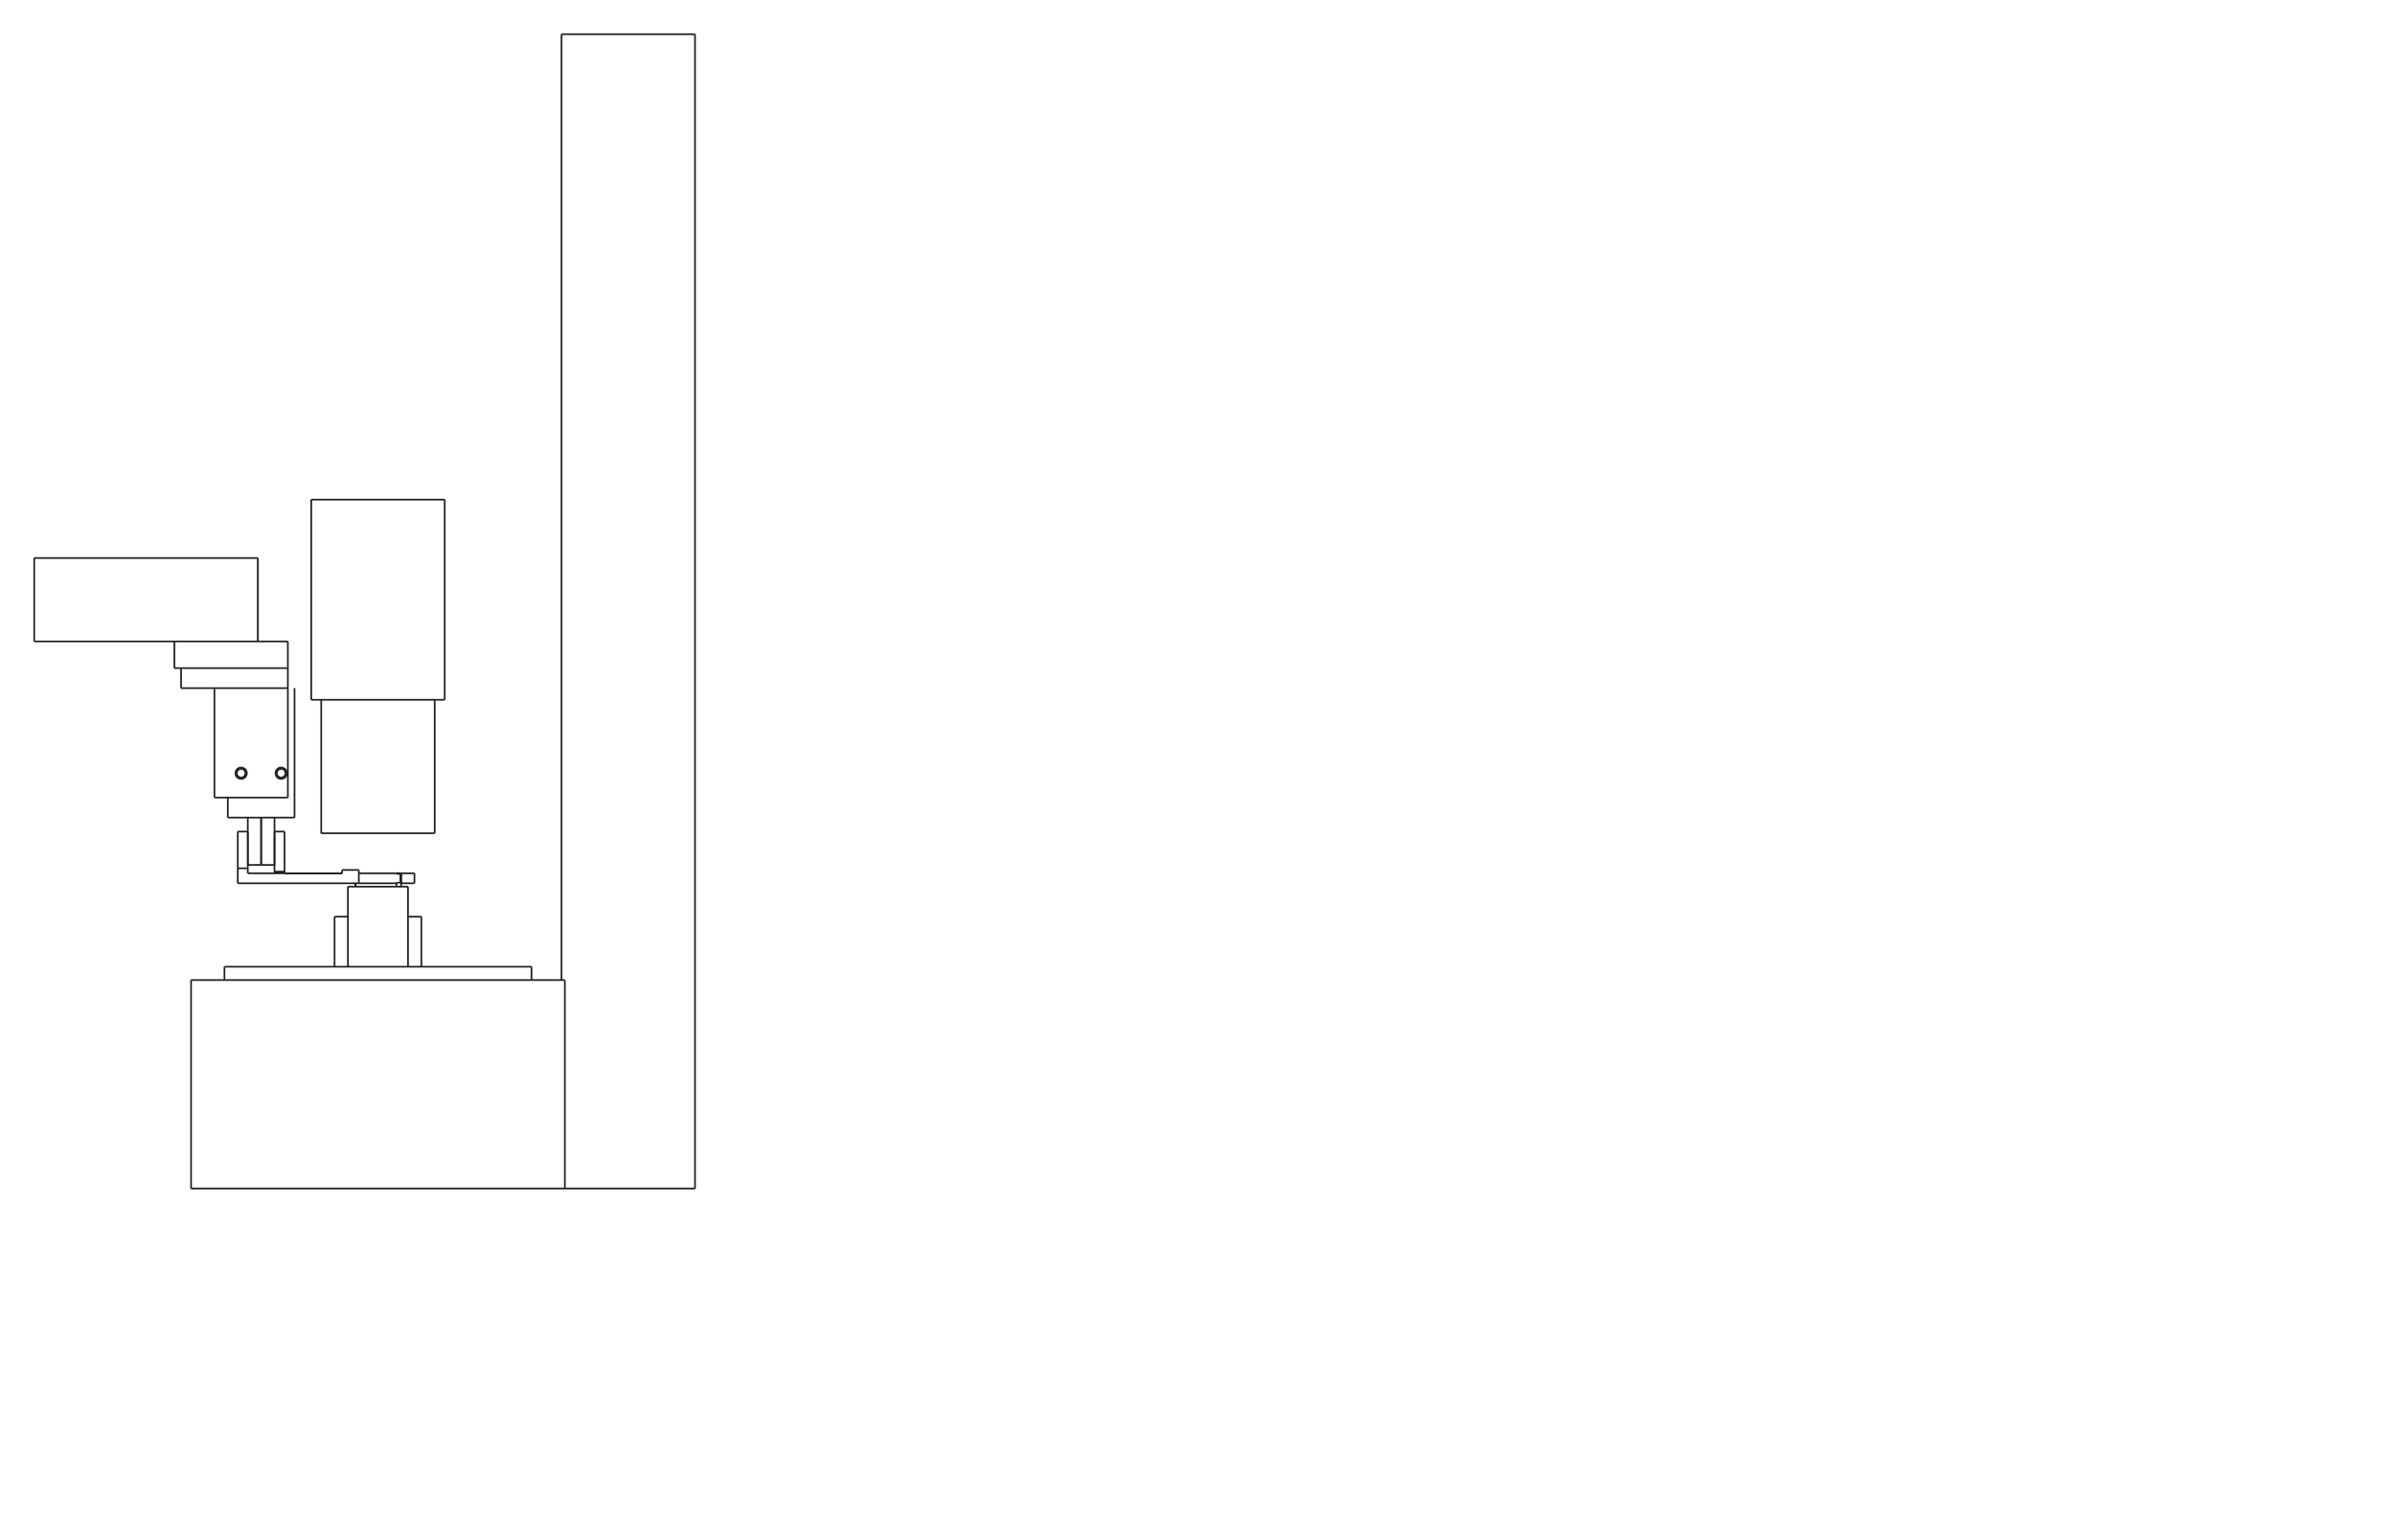
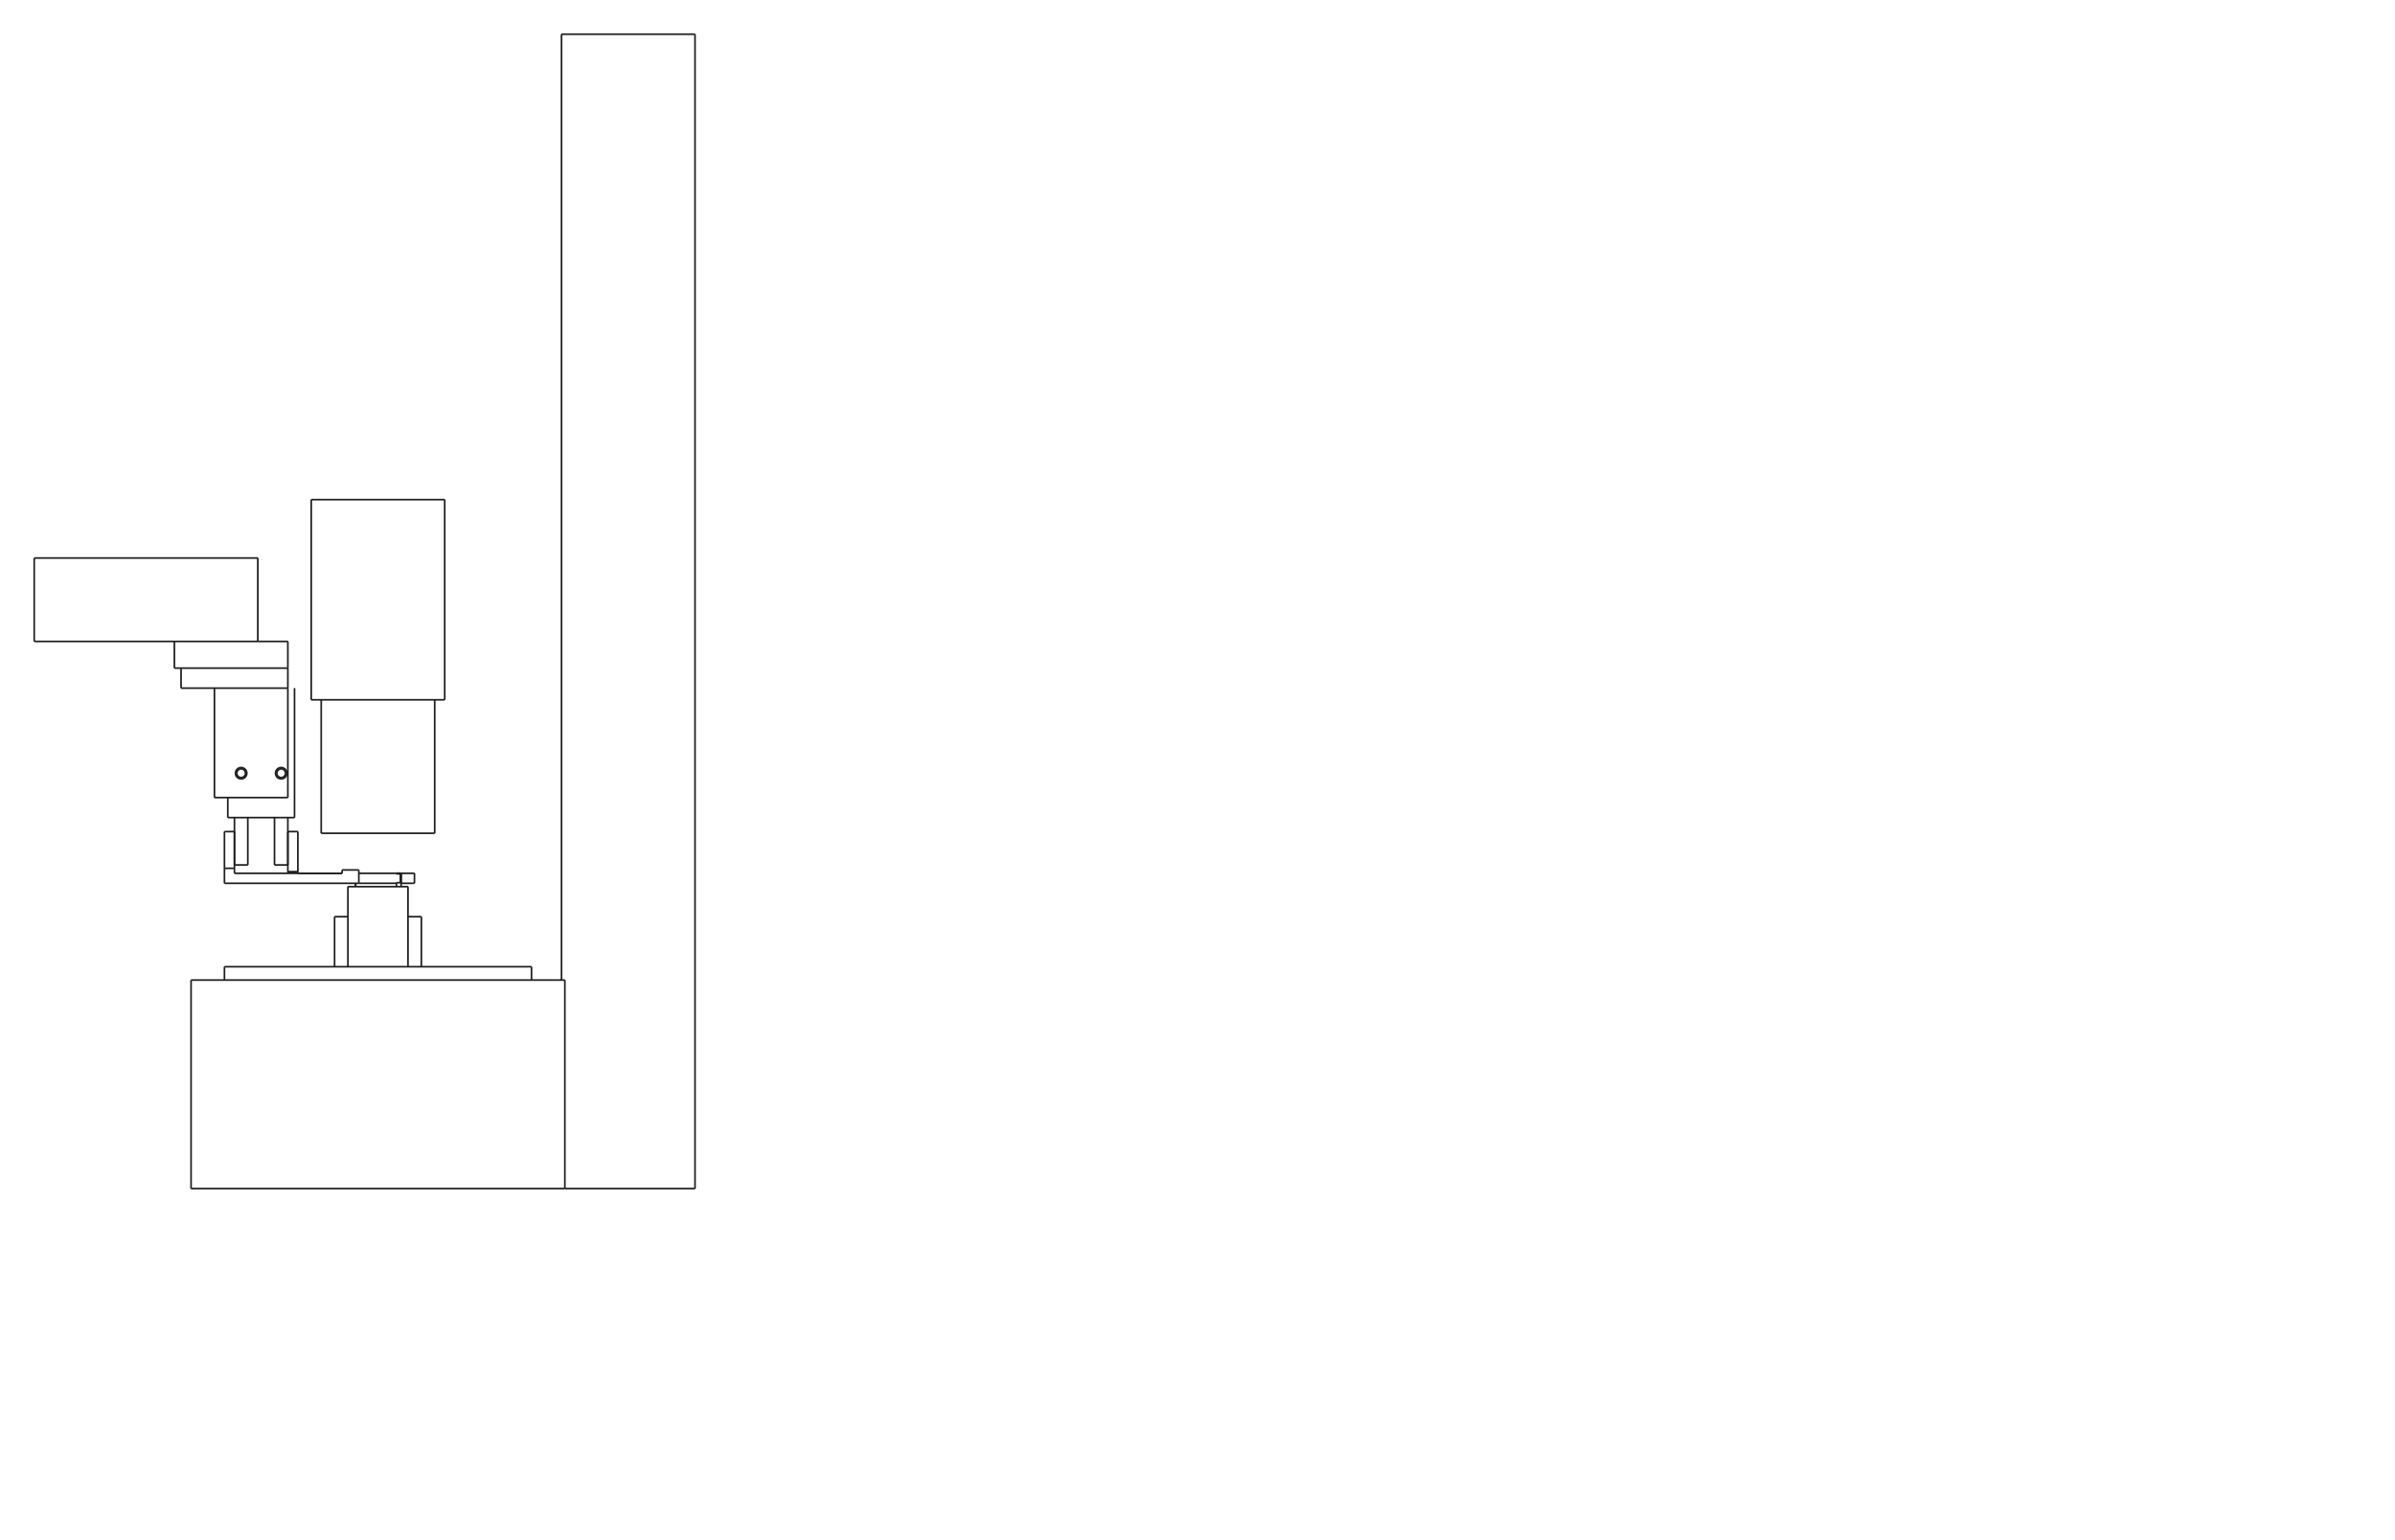
<svg xmlns="http://www.w3.org/2000/svg" width="1400.0" height="900.0">
  <g transform="scale(1.950867, -1.950867)   translate(108.2519,-270.2519)" stroke-width="0.5" fill="none">
    <g stroke="rgb(160,160,160)" fill="none" stroke-dasharray="0.5,0.5">

       </g>
    <g stroke="rgb(30,30,30)" fill="none">
      <path d="M-8.0,-19.5 L-8.0,-4.5 " />
      <path d="M18.0,-19.5 L18.0,-4.5 " />
      <path d="M-8.0,-4.5 L-4.0,-4.5 " />
      <path d="M14.0,-4.5 L18.0,-4.5 " />
      <path d="M-51.0,-86 L-51.0,-23.5 " />
      <path d="M-51.0,-86 L61.0,-86 " />
      <path d="M61.0,-86 L61.0,-23.5 " />
      <path d="M-51.0,-23.5 L61.0,-23.5 " />
      <path d="M-41.0,-23.5 L-41.0,-19.5 " />
      <path d="M51.0,-23.5 L51.0,-19.5 " />
      <path d="M-41.0,-19.5 L51.0,-19.5 " />
      <path d="M-4.0,-19.5 L-4.0,4.5 " />
      <path d="M14.0,-19.5 L14.0,4.5 " />
      <path d="M-4.0,4.5 L14.0,4.5 " />
      <path d="M22.0,20.5 L22.0,60.5 " />
      <path d="M-12.0,20.5 L-11.574,20.5 L-10.316,20.5 L-8.291,20.5 L-5.599,20.5 L-2.376,20.5 L1.217,20.5 L5,20.5 L8.783,20.5 L12.376,20.5 L15.599,20.5 L18.291,20.5 L20.316,20.5 L21.574,20.5 L22,20.5 " />
      <path d="M25.0,60.5 L25.0,120.5 " />
      <path d="M-15.0,60.5 L-14.499,60.5 L-13.019,60.5 L-10.637,60.5 L-7.47,60.5 L-3.678,60.5 L0.55,60.5 L5,60.5 L9.45,60.5 L13.678,60.5 L17.47,60.5 L20.637,60.5 L23.019,60.5 L24.499,60.5 L25,60.5 " />
      <path d="M-15.0,120.5 L-14.499,120.5 L-13.019,120.5 L-10.637,120.5 L-7.47,120.5 L-3.678,120.5 L0.55,120.5 L5,120.5 L9.45,120.5 L13.678,120.5 L17.47,120.5 L20.637,120.5 L23.019,120.5 L24.499,120.5 L25,120.5 " />
      <path d="M100.0,-86.0 L100.0,260.0 " />
      <path d="M61.0,-86.0 L62.636,-86.0 L64.977,-86.0 L67.927,-86.0 L71.366,-86.0 L75.156,-86.0 L79.142,-86.0 L83.162,-86.0 L87.055,-86.0 L90.661,-86.0 L93.835,-86.0 L96.448,-86.0 L98.394,-86.0 L99.594,-86.0 L100,-86.0 " />
      <path d="M60.0,260.0 L60.501,260.0 L61.981,260.0 L64.363,260.0 L67.53,260.0 L71.322,260.0 L75.55,260.0 L80.0,260.0 L84.45,260.0 L88.678,260.0 L92.47,260.0 L95.637,260.0 L98.019,260.0 L99.499,260.0 L100,260.0 " />
      <path d="M-56.0,70.0 L-56.0,78.0 " />
      <path d="M-56.0,70.0 L-22.0,70.0 " />
      <path d="M-22.0,70.0 L-22.0,78.0 " />
      <path d="M-31.0,78.0 L-22.0,78.0 " />
      <path d="M-31.0,78 L-31.0,103 " />
      <path d="M-31.0,78 L-98.0,78 " />
      <path d="M-98.0,78 L-98.0,103 " />
      <path d="M-98.0,103 L-31.0,103 " />
-       <path d="M-26.0,9.0 L-26.0,21.0 " />
-       <path d="M-26.0,8.5 L-26.0,9.0 " />
-       <path d="M-23.0,9.0 L-23.0,21.0 " />
-       <path d="M-23.0,8.5 L-23.0,9.0 " />
-       <path d="M-23.0,8.5 L-5.735,8.5 " />
+       <path d="M-22.0,9.0 L-22.0,21.0 " />
+       <path d="M-22.0,8.5 L-22.0,9.0 " />
+       <path d="M-19.0,9.0 L-19.0,21.0 " />
+       <path d="M-19.0,8.5 L-19.0,9.0 " />
+       <path d="M-19.0,8.5 L-5.735,8.5 " />
      <path d="M-0.735,8.5 L10.535,8.5 " />
-       <path d="M-26.0,21.0 L-23.0,21.0 " />
+       <path d="M-22.0,21.0 L-19.0,21.0 " />
      <path d="M-0.735,5.5 L10.535,5.5 " />
-       <path d="M-26.0,9.0 L-23.0,9.0 " />
+       <path d="M-22.0,9.0 L-19.0,9.0 " />
      <path d="M11.935,5.5 L11.935,8.5 " />
      <path d="M11.935,5.5 L15.935,5.5 " />
      <path d="M15.935,5.5 L15.935,8.5 " />
      <path d="M11.935,8.5 L15.935,8.5 " />
-       <path d="M-37.0,10.0 L-37.0,21.0 " />
-       <path d="M-37.0,5.5 L-37.0,10.0 " />
-       <path d="M-34.0,8.5 L-34.0,10.0 " />
-       <path d="M-34.0,10.0 L-34.0,21.0 " />
-       <path d="M-34.0,8.5 L-5.735,8.5 " />
+       <path d="M-41.0,10.0 L-41.0,21.0 " />
+       <path d="M-41.0,5.5 L-41.0,10.0 " />
+       <path d="M-38.0,8.5 L-38.0,10.0 " />
+       <path d="M-38.0,10.0 L-38.0,21.0 " />
+       <path d="M-38.0,8.5 L-5.735,8.5 " />
      <path d="M-5.735,8.5 L-5.735,9.5 " />
      <path d="M-5.735,9.5 L-0.735,9.5 " />
      <path d="M-0.735,5.5 L-0.735,9.5 " />
-       <path d="M-37.0,5.5 L-0.735,5.5 " />
-       <path d="M-37.0,10.0 L-34.0,10.0 " />
-       <path d="M-37.0,21.0 L-34.0,21.0 " />
+       <path d="M-41.0,5.5 L-0.735,5.5 " />
+       <path d="M-41.0,10.0 L-38.0,10.0 " />
+       <path d="M-41.0,21.0 L-38.0,21.0 " />
      <path d="M11.935,4.5 L11.935,8.55 " />
      <path d="M10.535,8.55 L11.935,8.55 " />
      <path d="M10.535,8.323 L10.535,8.55 " />
      <path d="M11.725,8.323 L10.535,8.323 " />
      <path d="M11.725,8.323 L11.725,5.677 " />
      <path d="M11.725,5.677 L10.535,5.677 " />
      <path d="M10.535,4.5 L10.535,5.677 " />
      <path d="M-1.798,4.5 L-1.798,5.5 " />
      <path d="M-1.671,4.5 L-1.671,5.5 " />
      <path d="M-44.0,31.2 L-44.0,64.0 " />
      <path d="M-44.0,31.2 L-22.0,31.2 " />
      <path d="M-22.0,31.2 L-22.0,64.0 " />
      <path d="M-22.0,64.0 L-22.0,70.0 " />
      <path d="M-54.0,64.0 L-22.0,64.0 " />
      <path d="M-54.0,64.0 L-54.0,70.0 " />
      <path d="M-22.3,38.5 L-22.304,38.616 L-22.316,38.731 L-22.336,38.846 L-22.363,38.959 L-22.398,39.069 L-22.441,39.177 L-22.491,39.282 L-22.547,39.383 L-22.611,39.48 L-22.681,39.573 L-22.758,39.66 L-22.84,39.742 L-22.927,39.819 L-23.02,39.889 L-23.117,39.953 L-23.218,40.009 L-23.323,40.059 L-23.431,40.102 L-23.541,40.137 L-23.654,40.164 L-23.769,40.184 L-23.884,40.196 L-24.0,40.2 L-24.116,40.196 L-24.231,40.184 L-24.346,40.164 L-24.459,40.137 L-24.569,40.102 L-24.677,40.059 L-24.782,40.009 L-24.883,39.953 L-24.98,39.889 L-25.073,39.819 L-25.16,39.742 L-25.242,39.66 L-25.319,39.573 L-25.389,39.48 L-25.453,39.383 L-25.509,39.282 L-25.559,39.177 L-25.602,39.069 L-25.637,38.959 L-25.664,38.846 L-25.684,38.731 L-25.696,38.616 L-25.7,38.5 L-25.696,38.384 L-25.684,38.269 L-25.664,38.154 L-25.637,38.041 L-25.602,37.931 L-25.559,37.823 L-25.509,37.718 L-25.453,37.617 L-25.389,37.52 L-25.319,37.427 L-25.242,37.34 L-25.16,37.258 L-25.073,37.181 L-24.98,37.111 L-24.883,37.047 L-24.782,36.991 L-24.677,36.941 L-24.569,36.898 L-24.459,36.863 L-24.346,36.836 L-24.231,36.816 L-24.116,36.804 L-24,36.8 L-23.884,36.804 L-23.769,36.816 L-23.654,36.836 L-23.541,36.863 L-23.431,36.898 L-23.323,36.941 L-23.218,36.991 L-23.117,37.047 L-23.02,37.111 L-22.927,37.181 L-22.84,37.258 L-22.758,37.34 L-22.681,37.427 L-22.611,37.52 L-22.547,37.617 L-22.491,37.718 L-22.441,37.823 L-22.398,37.931 L-22.363,38.041 L-22.336,38.154 L-22.316,38.269 L-22.304,38.384 L-22.3,38.5 " />
      <path d="M-34.3,38.5 L-34.304,38.616 L-34.316,38.731 L-34.336,38.846 L-34.363,38.959 L-34.398,39.069 L-34.441,39.177 L-34.491,39.282 L-34.547,39.383 L-34.611,39.48 L-34.681,39.573 L-34.758,39.66 L-34.84,39.742 L-34.927,39.819 L-35.02,39.889 L-35.117,39.953 L-35.218,40.009 L-35.323,40.059 L-35.431,40.102 L-35.541,40.137 L-35.654,40.164 L-35.769,40.184 L-35.884,40.196 L-36.0,40.2 L-36.116,40.196 L-36.231,40.184 L-36.346,40.164 L-36.459,40.137 L-36.569,40.102 L-36.677,40.059 L-36.782,40.009 L-36.883,39.953 L-36.98,39.889 L-37.073,39.819 L-37.16,39.742 L-37.242,39.66 L-37.319,39.573 L-37.389,39.48 L-37.453,39.383 L-37.509,39.282 L-37.559,39.177 L-37.602,39.069 L-37.637,38.959 L-37.664,38.846 L-37.684,38.731 L-37.696,38.616 L-37.7,38.5 L-37.696,38.384 L-37.684,38.269 L-37.664,38.154 L-37.637,38.041 L-37.602,37.931 L-37.559,37.823 L-37.509,37.718 L-37.453,37.617 L-37.389,37.52 L-37.319,37.427 L-37.242,37.34 L-37.16,37.258 L-37.073,37.181 L-36.98,37.111 L-36.883,37.047 L-36.782,36.991 L-36.677,36.941 L-36.569,36.898 L-36.459,36.863 L-36.346,36.836 L-36.231,36.816 L-36.116,36.804 L-36,36.8 L-35.884,36.804 L-35.769,36.816 L-35.654,36.836 L-35.541,36.863 L-35.431,36.898 L-35.323,36.941 L-35.218,36.991 L-35.117,37.047 L-35.02,37.111 L-34.927,37.181 L-34.84,37.258 L-34.758,37.34 L-34.681,37.427 L-34.611,37.52 L-34.547,37.617 L-34.491,37.718 L-34.441,37.823 L-34.398,37.931 L-34.363,38.041 L-34.336,38.154 L-34.316,38.269 L-34.304,38.384 L-34.3,38.5 " />
      <path d="M-40.0,25.2 L-40.0,31.2 " />
      <path d="M-40.0,25.2 L-20.0,25.2 " />
      <path d="M-20.0,25.2 L-20.0,64.0 " />
      <path d="M-34.7,38.5 L-34.704,38.601 L-34.716,38.701 L-34.735,38.8 L-34.762,38.897 L-34.797,38.992 L-34.838,39.083 L-34.887,39.172 L-34.942,39.256 L-35.004,39.336 L-35.072,39.41 L-35.145,39.479 L-35.224,39.543 L-35.307,39.6 L-35.394,39.65 L-35.485,39.694 L-35.579,39.73 L-35.676,39.759 L-35.774,39.78 L-35.874,39.794 L-35.975,39.8 L-36.076,39.798 L-36.176,39.788 L-36.275,39.771 L-36.373,39.745 L-36.468,39.713 L-36.561,39.673 L-36.65,39.626 L-36.735,39.572 L-36.816,39.512 L-36.892,39.446 L-36.963,39.374 L-37.028,39.296 L-37.086,39.214 L-37.138,39.128 L-37.183,39.038 L-37.222,38.945 L-37.252,38.849 L-37.276,38.751 L-37.291,38.651 L-37.299,38.55 L-37.299,38.45 L-37.291,38.349 L-37.276,38.249 L-37.252,38.151 L-37.222,38.055 L-37.183,37.962 L-37.138,37.872 L-37.086,37.786 L-37.028,37.704 L-36.963,37.626 L-36.892,37.554 L-36.816,37.488 L-36.735,37.428 L-36.65,37.374 L-36.561,37.327 L-36.468,37.287 L-36.373,37.255 L-36.275,37.229 L-36.176,37.212 L-36.076,37.202 L-35.975,37.2 L-35.874,37.206 L-35.774,37.22 L-35.676,37.241 L-35.579,37.27 L-35.485,37.306 L-35.394,37.35 L-35.307,37.4 L-35.224,37.457 L-35.145,37.521 L-35.072,37.59 L-35.004,37.664 L-34.942,37.744 L-34.887,37.828 L-34.838,37.917 L-34.797,38.008 L-34.762,38.103 L-34.735,38.2 L-34.716,38.299 L-34.704,38.399 L-34.7,38.5 " />
      <path d="M-22.7,38.5 L-22.704,38.601 L-22.716,38.701 L-22.735,38.8 L-22.762,38.897 L-22.797,38.992 L-22.838,39.083 L-22.887,39.172 L-22.942,39.256 L-23.004,39.336 L-23.072,39.41 L-23.145,39.479 L-23.224,39.543 L-23.307,39.6 L-23.394,39.65 L-23.485,39.694 L-23.579,39.73 L-23.676,39.759 L-23.774,39.78 L-23.874,39.794 L-23.975,39.8 L-24.076,39.798 L-24.176,39.788 L-24.275,39.771 L-24.373,39.745 L-24.468,39.713 L-24.561,39.673 L-24.65,39.626 L-24.735,39.572 L-24.816,39.512 L-24.892,39.446 L-24.963,39.374 L-25.028,39.296 L-25.086,39.214 L-25.138,39.128 L-25.183,39.038 L-25.222,38.945 L-25.252,38.849 L-25.276,38.751 L-25.291,38.651 L-25.299,38.55 L-25.299,38.45 L-25.291,38.349 L-25.276,38.249 L-25.252,38.151 L-25.222,38.055 L-25.183,37.962 L-25.138,37.872 L-25.086,37.786 L-25.028,37.704 L-24.963,37.626 L-24.892,37.554 L-24.816,37.488 L-24.735,37.428 L-24.65,37.374 L-24.561,37.327 L-24.468,37.287 L-24.373,37.255 L-24.275,37.229 L-24.176,37.212 L-24.076,37.202 L-23.975,37.2 L-23.874,37.206 L-23.774,37.22 L-23.676,37.241 L-23.579,37.27 L-23.485,37.306 L-23.394,37.35 L-23.307,37.4 L-23.224,37.457 L-23.145,37.521 L-23.072,37.59 L-23.004,37.664 L-22.942,37.744 L-22.887,37.828 L-22.838,37.917 L-22.797,38.008 L-22.762,38.103 L-22.735,38.2 L-22.716,38.299 L-22.704,38.399 L-22.7,38.5 " />
+       <path d="M-38.0,11.0 L-38.0,25.2 " />
+       <path d="M-38.0,11.0 L-34.0,11.0 " />
      <path d="M-34.0,11.0 L-34.0,25.2 " />
-       <path d="M-34.0,11.0 L-30.0,11.0 " />
-       <path d="M-30.0,11.0 L-30.0,25.2 " />
-       <path d="M-30.0,11.0 L-30.0,25.2 " />
-       <path d="M-30.0,11.0 L-26.0,11.0 " />
      <path d="M-26.0,11.0 L-26.0,25.2 " />
+       <path d="M-26.0,11.0 L-22.0,11.0 " />
+       <path d="M-22.0,11.0 L-22.0,25.2 " />
      <path d="M-12.0,60.5 L-12.0,20.5 " />
      <path d="M-15.0,120.5 L-15.0,60.5 " />
      <path d="M60.0,260.0 L60.0,-23.5 " />
    </g>
  </g>
</svg>
